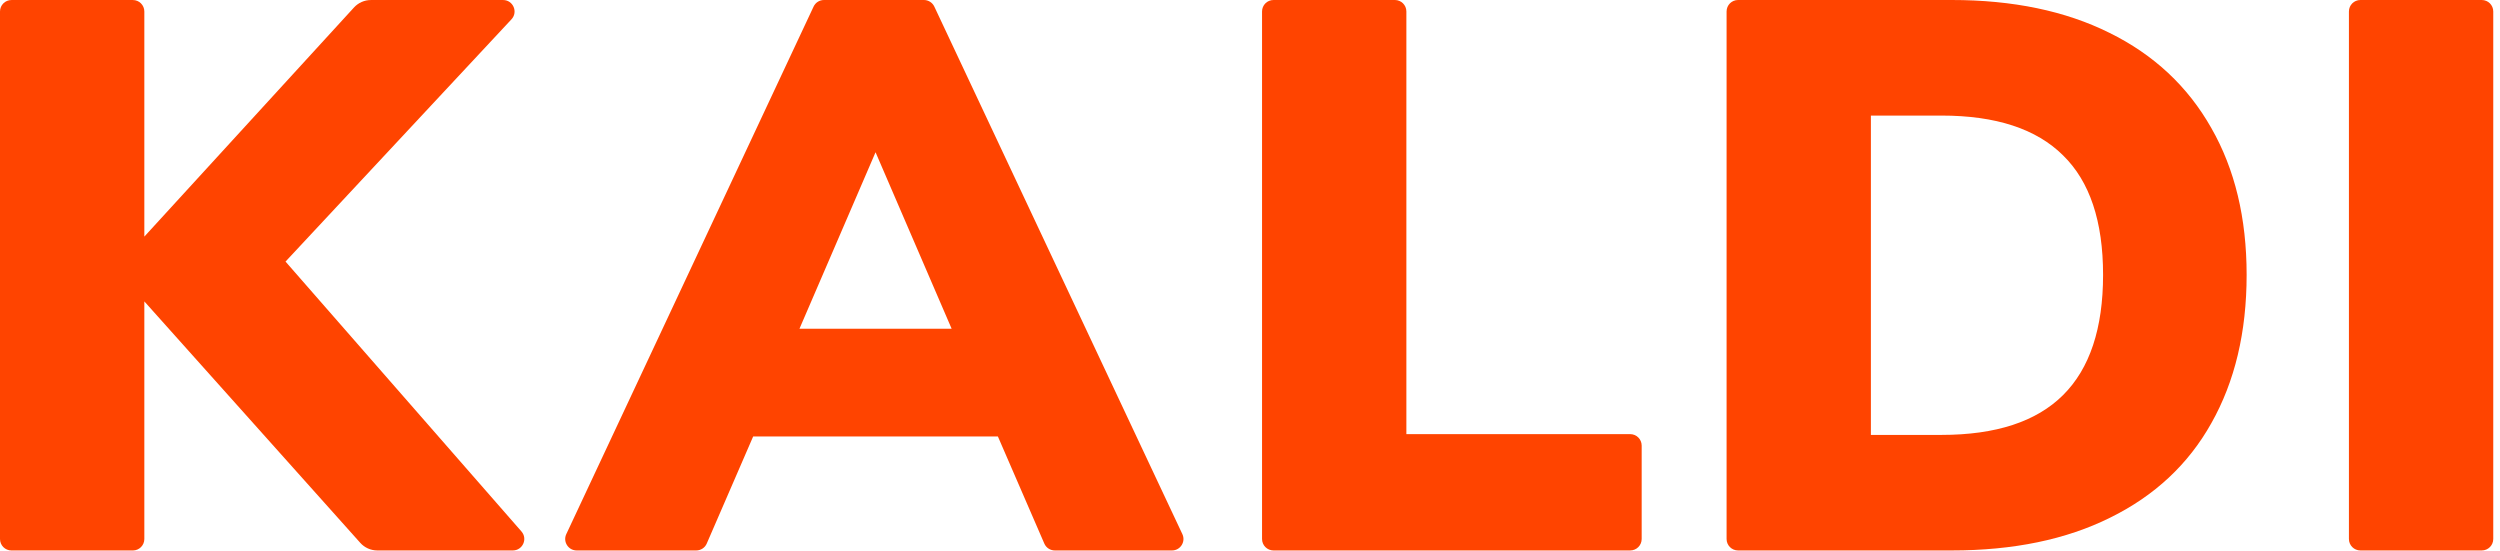
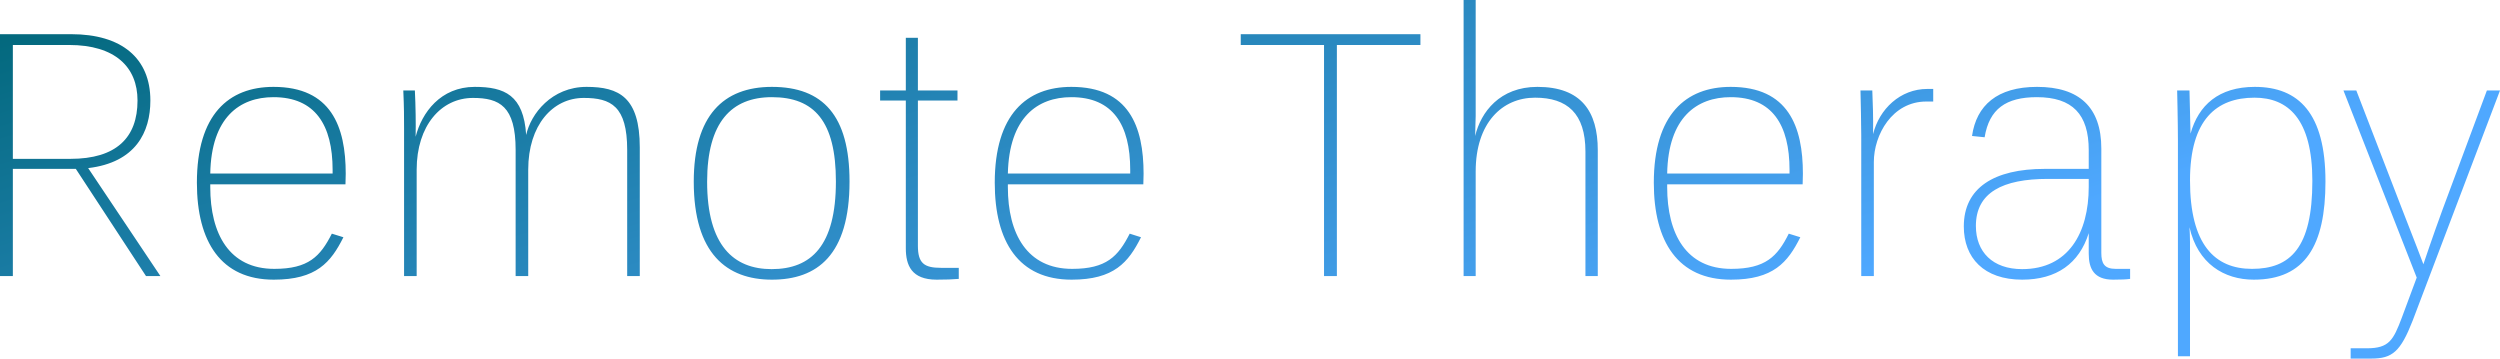
- <svg xmlns="http://www.w3.org/2000/svg" xmlns:xlink="http://www.w3.org/1999/xlink" viewBox="0 0 109 24">
-   <g transform="translate(-1470)">
-     <g style="mix-blend-mode:normal" transform="translate(1470)" fill="#f40">
-       <use xlink:href="#b" style="mix-blend-mode:normal" />
-       <use xlink:href="#c" style="mix-blend-mode:normal" />
-       <use xlink:href="#d" style="mix-blend-mode:normal" />
-       <use xlink:href="#e" style="mix-blend-mode:normal" />
-       <use xlink:href="#f" style="mix-blend-mode:normal" />
-     </g>
+ <svg xmlns="http://www.w3.org/2000/svg" data-v-423bf9ae="" viewBox="0 0 418.323 60" class="font">
+   <defs data-v-423bf9ae="">
+     <linearGradient data-v-423bf9ae="" gradientTransform="rotate(25)" id="b1583da0-7002-412b-ab13-f711779d4e0b" x1="0%" y1="0%" x2="100%" y2="0%">
+       <stop data-v-423bf9ae="" offset="0%" style="stop-color: rgb(0, 102, 120); stop-opacity: 1;" />
+       <stop data-v-423bf9ae="" offset="100%" style="stop-color: rgb(79, 168, 255); stop-opacity: 1;" />
+     </linearGradient>
+   </defs>
+   <g data-v-423bf9ae="" id="7aefdc8f-4d95-4d35-b33e-752a91f8c06e" fill="url(#b1583da0-7002-412b-ab13-f711779d4e0b)" transform="matrix(4.301075,0,0,4.301075,-5.419353,1.032257)">
+     <path d="M1.76 6.33L4.07 6.33L4.21 6.33L6.94 10.50L7.50 10.50L4.69 6.30C6.54 6.08 7.11 4.90 7.11 3.67C7.11 2.02 5.99 1.09 4.03 1.09L1.26 1.09L1.26 10.50L1.76 10.50ZM6.61 3.67C6.61 5.12 5.78 5.94 4.00 5.94L1.76 5.94L1.76 1.51L3.95 1.51C5.74 1.51 6.61 2.37 6.61 3.67ZM11.91 10.64C13.57 10.64 14.13 9.97 14.62 8.99L14.17 8.85C13.72 9.74 13.26 10.22 11.93 10.22C10.18 10.22 9.44 8.86 9.44 7.04L9.44 6.93L14.70 6.93C14.70 6.89 14.71 6.57 14.71 6.52C14.71 4.68 14.14 3.14 11.90 3.14C10.16 3.14 8.92 4.21 8.92 6.87C8.92 9.17 9.86 10.64 11.91 10.64ZM11.90 3.54C13.52 3.54 14.20 4.62 14.20 6.37L14.20 6.51L9.44 6.51C9.48 4.33 10.58 3.54 11.90 3.54ZM21.32 10.50L21.81 10.50L21.81 6.36C21.81 4.63 22.76 3.57 23.97 3.57C25.03 3.57 25.66 3.89 25.66 5.59L25.66 10.50L26.15 10.50L26.15 5.50C26.15 3.54 25.34 3.14 24.08 3.14C22.72 3.14 21.91 4.19 21.73 5.01C21.63 3.46 20.89 3.14 19.73 3.14C18.40 3.14 17.67 4.14 17.43 5.08C17.44 4.58 17.43 3.86 17.40 3.28L16.95 3.28C16.98 3.93 16.98 4.34 16.98 4.75L16.98 10.50L17.47 10.50L17.47 6.36C17.47 4.65 18.42 3.57 19.66 3.57C20.69 3.57 21.32 3.89 21.32 5.59ZM33.78 6.82C33.78 9.32 32.82 10.23 31.28 10.23C29.81 10.23 28.77 9.32 28.77 6.83C28.77 4.51 29.72 3.54 31.29 3.54C32.94 3.54 33.78 4.48 33.78 6.82ZM34.31 6.82C34.31 4.26 33.28 3.14 31.29 3.14C29.40 3.14 28.25 4.26 28.25 6.83C28.25 9.62 29.53 10.64 31.29 10.64C33.05 10.64 34.31 9.69 34.31 6.82ZM35.50 3.67L36.50 3.67L36.50 9.42C36.50 10.08 36.72 10.64 37.70 10.64C38.12 10.64 38.26 10.63 38.56 10.61L38.56 10.18L37.87 10.18C37.21 10.18 36.97 10.00 36.97 9.32L36.97 3.67L38.51 3.67L38.51 3.28L36.97 3.28L36.97 1.23L36.50 1.23L36.50 3.28L35.50 3.28ZM42.95 10.64C44.60 10.64 45.16 9.97 45.65 8.99L45.21 8.85C44.76 9.74 44.30 10.22 42.97 10.22C41.22 10.22 40.47 8.86 40.47 7.04L40.47 6.93L45.74 6.93C45.74 6.89 45.75 6.57 45.75 6.52C45.75 4.68 45.18 3.14 42.94 3.14C41.20 3.14 39.96 4.21 39.96 6.87C39.96 9.17 40.89 10.64 42.95 10.64ZM42.94 3.54C44.56 3.54 45.23 4.62 45.23 6.37L45.23 6.51L40.47 6.51C40.52 4.33 41.62 3.54 42.94 3.54ZM53.27 1.51L56.52 1.51L56.52 1.09L49.53 1.09L49.53 1.51L52.77 1.51L52.77 10.50L53.27 10.50ZM58.67 4.27L58.67-0.24L58.20-0.24L58.20 10.50L58.67 10.50L58.67 6.43C58.67 4.54 59.70 3.56 60.98 3.56C62.23 3.56 62.94 4.17 62.94 5.66L62.94 10.50L63.42 10.50L63.42 5.60C63.42 4.10 62.78 3.14 61.07 3.14C59.61 3.14 58.87 4.12 58.65 5.05C58.65 4.83 58.67 4.38 58.67 4.27ZM68.60 10.64C70.25 10.64 70.81 9.97 71.30 8.99L70.85 8.85C70.41 9.74 69.94 10.22 68.61 10.22C66.86 10.22 66.12 8.86 66.12 7.04L66.12 6.93L71.39 6.93C71.39 6.89 71.40 6.57 71.40 6.52C71.40 4.68 70.83 3.14 68.59 3.14C66.85 3.14 65.60 4.21 65.60 6.87C65.60 9.17 66.54 10.64 68.60 10.64ZM68.59 3.54C70.21 3.54 70.88 4.62 70.88 6.37L70.88 6.51L66.12 6.51C66.16 4.33 67.27 3.54 68.59 3.54ZM76.47 3.71L76.47 3.22L76.24 3.22C75.19 3.22 74.37 4.00 74.13 4.98C74.14 4.30 74.12 3.77 74.10 3.28L73.64 3.28C73.65 3.79 73.67 4.51 73.67 5.03L73.67 10.50L74.16 10.50L74.16 6.06C74.16 5.01 74.87 3.71 76.20 3.71ZM84.13 10.22L83.57 10.22C83.12 10.22 83.01 10.00 83.01 9.60L83.01 5.54C83.01 3.93 82.15 3.14 80.51 3.14C78.96 3.14 78.15 3.86 77.98 5.05L78.47 5.10C78.65 4.00 79.30 3.54 80.50 3.54C81.89 3.54 82.52 4.21 82.52 5.60L82.52 6.33L80.81 6.33C78.83 6.33 77.66 7.07 77.66 8.57C77.66 9.79 78.44 10.64 79.93 10.64C81.27 10.64 82.15 10.01 82.52 8.83L82.52 9.63C82.52 10.22 82.73 10.64 83.47 10.64C83.76 10.64 84 10.63 84.13 10.61ZM79.93 10.23C78.78 10.23 78.13 9.56 78.13 8.55C78.13 7.25 79.17 6.72 80.93 6.72L82.52 6.72L82.52 7.03C82.52 8.82 81.73 10.23 79.93 10.23ZM91.73 6.82C91.73 4.17 90.69 3.14 88.98 3.14C87.58 3.14 86.79 3.85 86.48 4.96L86.44 3.28L85.96 3.28C85.96 3.28 85.99 4.55 85.99 5.21L85.99 13.62L86.46 13.62L86.46 9.18C86.46 8.97 86.45 8.76 86.44 8.60C86.76 10.02 87.79 10.64 88.94 10.64C90.94 10.64 91.73 9.31 91.73 6.82ZM91.22 6.80C91.22 9.41 90.36 10.22 88.87 10.22C87.42 10.22 86.46 9.27 86.46 6.78C86.46 4.40 87.50 3.56 88.97 3.56C90.27 3.56 91.22 4.38 91.22 6.80ZM93.52 13.71C94.33 13.71 94.65 13.44 95.12 12.24L98.52 3.28L98.01 3.28L96.29 7.90C95.90 8.96 95.54 10.04 95.54 10.04C95.54 10.04 95.12 8.93 94.72 7.92L92.93 3.28L92.43 3.28L95.28 10.56L94.70 12.12C94.37 12.99 94.21 13.31 93.34 13.31L92.71 13.31L92.71 13.71Z" />
  </g>
-   <defs>
-     <path id="b" d="M22.735 23.171c.283.323.053.829-.376.829h-5.907c-.285 0-.556-.121-.745-.333l-9.414-10.526v10.36c0 .276-.224.5-.5.5h-5.293c-.276 0-.5-.224-.5-.5v-23c0-.276.224-.5.5-.5h5.293c.276 0 .5.224.5.5v9.815l9.141-9.99c.19-.207.457-.325.738-.325h5.762c.437 0 .664.521.366.841l-9.851 10.563 10.287 11.767z" />
-     <path id="c" d="M45.991 24c-.199 0-.38-.118-.459-.301l-2.024-4.669h-10.67l-2.024 4.669c-.079.183-.259.301-.459.301h-5.212c-.366 0-.608-.381-.453-.712l10.782-23c.082-.176.259-.288.453-.288h4.358c.194 0 .37.112.453.287l10.815 23c.156.332-.086.713-.452.713h-5.108zm-11.135-9.668h6.635l-3.317-7.694-3.317 7.694z" />
-     <path id="d" d="M55.525 24c-.276 0-.5-.224-.5-.5v-23c0-.276.224-.5.5-.5h5.293c.276 0 .5.224.5.5v18.428h9.759c.276 0 .5.224.5.5v4.072c0 .276-.224.5-.5.5h-15.552z" />
-     <path id="e" d="M75.279.5c0-.276.224-.5.5-.5h9.315c2.667 0 4.959.477 6.874 1.43 1.938.953 3.42 2.338 4.446 4.153 1.026 1.793 1.539 3.926 1.539 6.4 0 2.496-.513 4.652-1.539 6.468-1.003 1.793-2.474 3.166-4.412 4.119-1.915.953-4.218 1.43-6.908 1.43h-9.315c-.276 0-.5-.224-.5-.5v-23zm9.37 18.462c2.371 0 4.138-.579 5.301-1.736 1.163-1.157 1.744-2.905 1.744-5.242 0-2.338-.581-4.074-1.744-5.209-1.163-1.157-2.93-1.736-5.301-1.736h-3.078v13.923h3.078z" />
-     <path id="f" d="M102.913 24c-.276 0-.5-.224-.5-.5v-23c0-.276.224-.5.5-.5h5.293c.276 0 .5.224.5.5v23c0 .276-.224.5-.5.5h-5.293z" />
-   </defs>
</svg>
